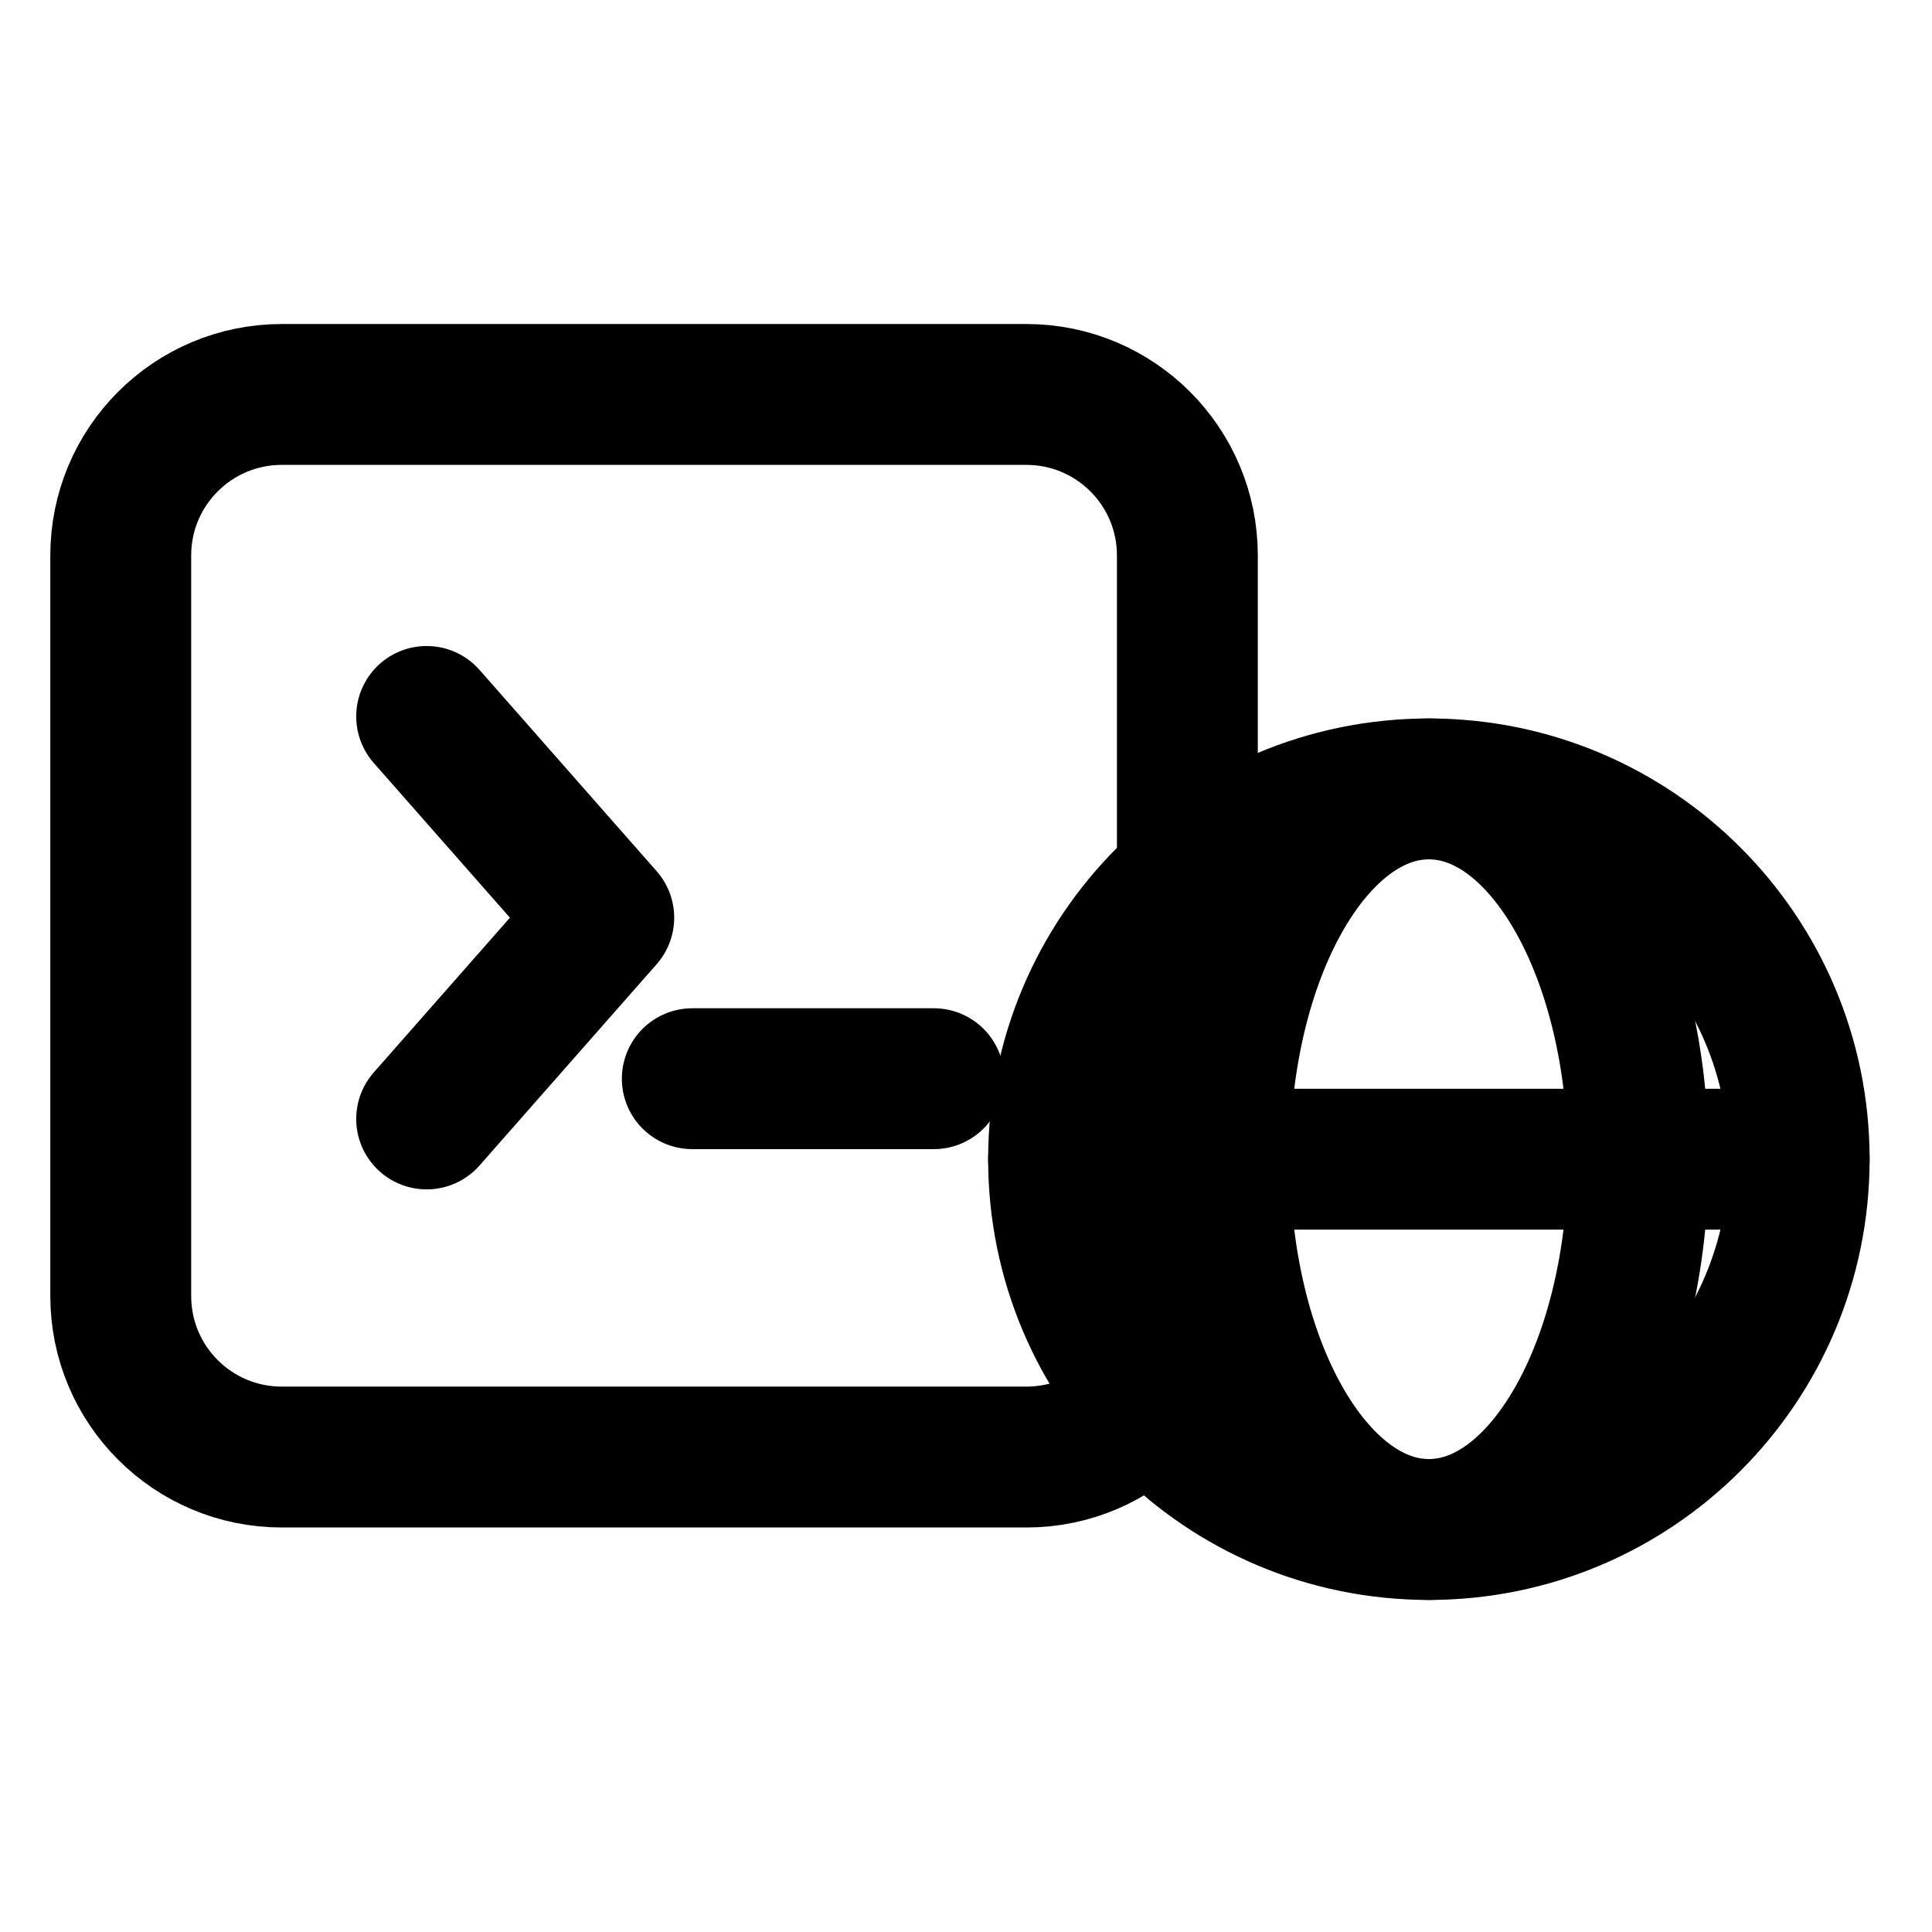
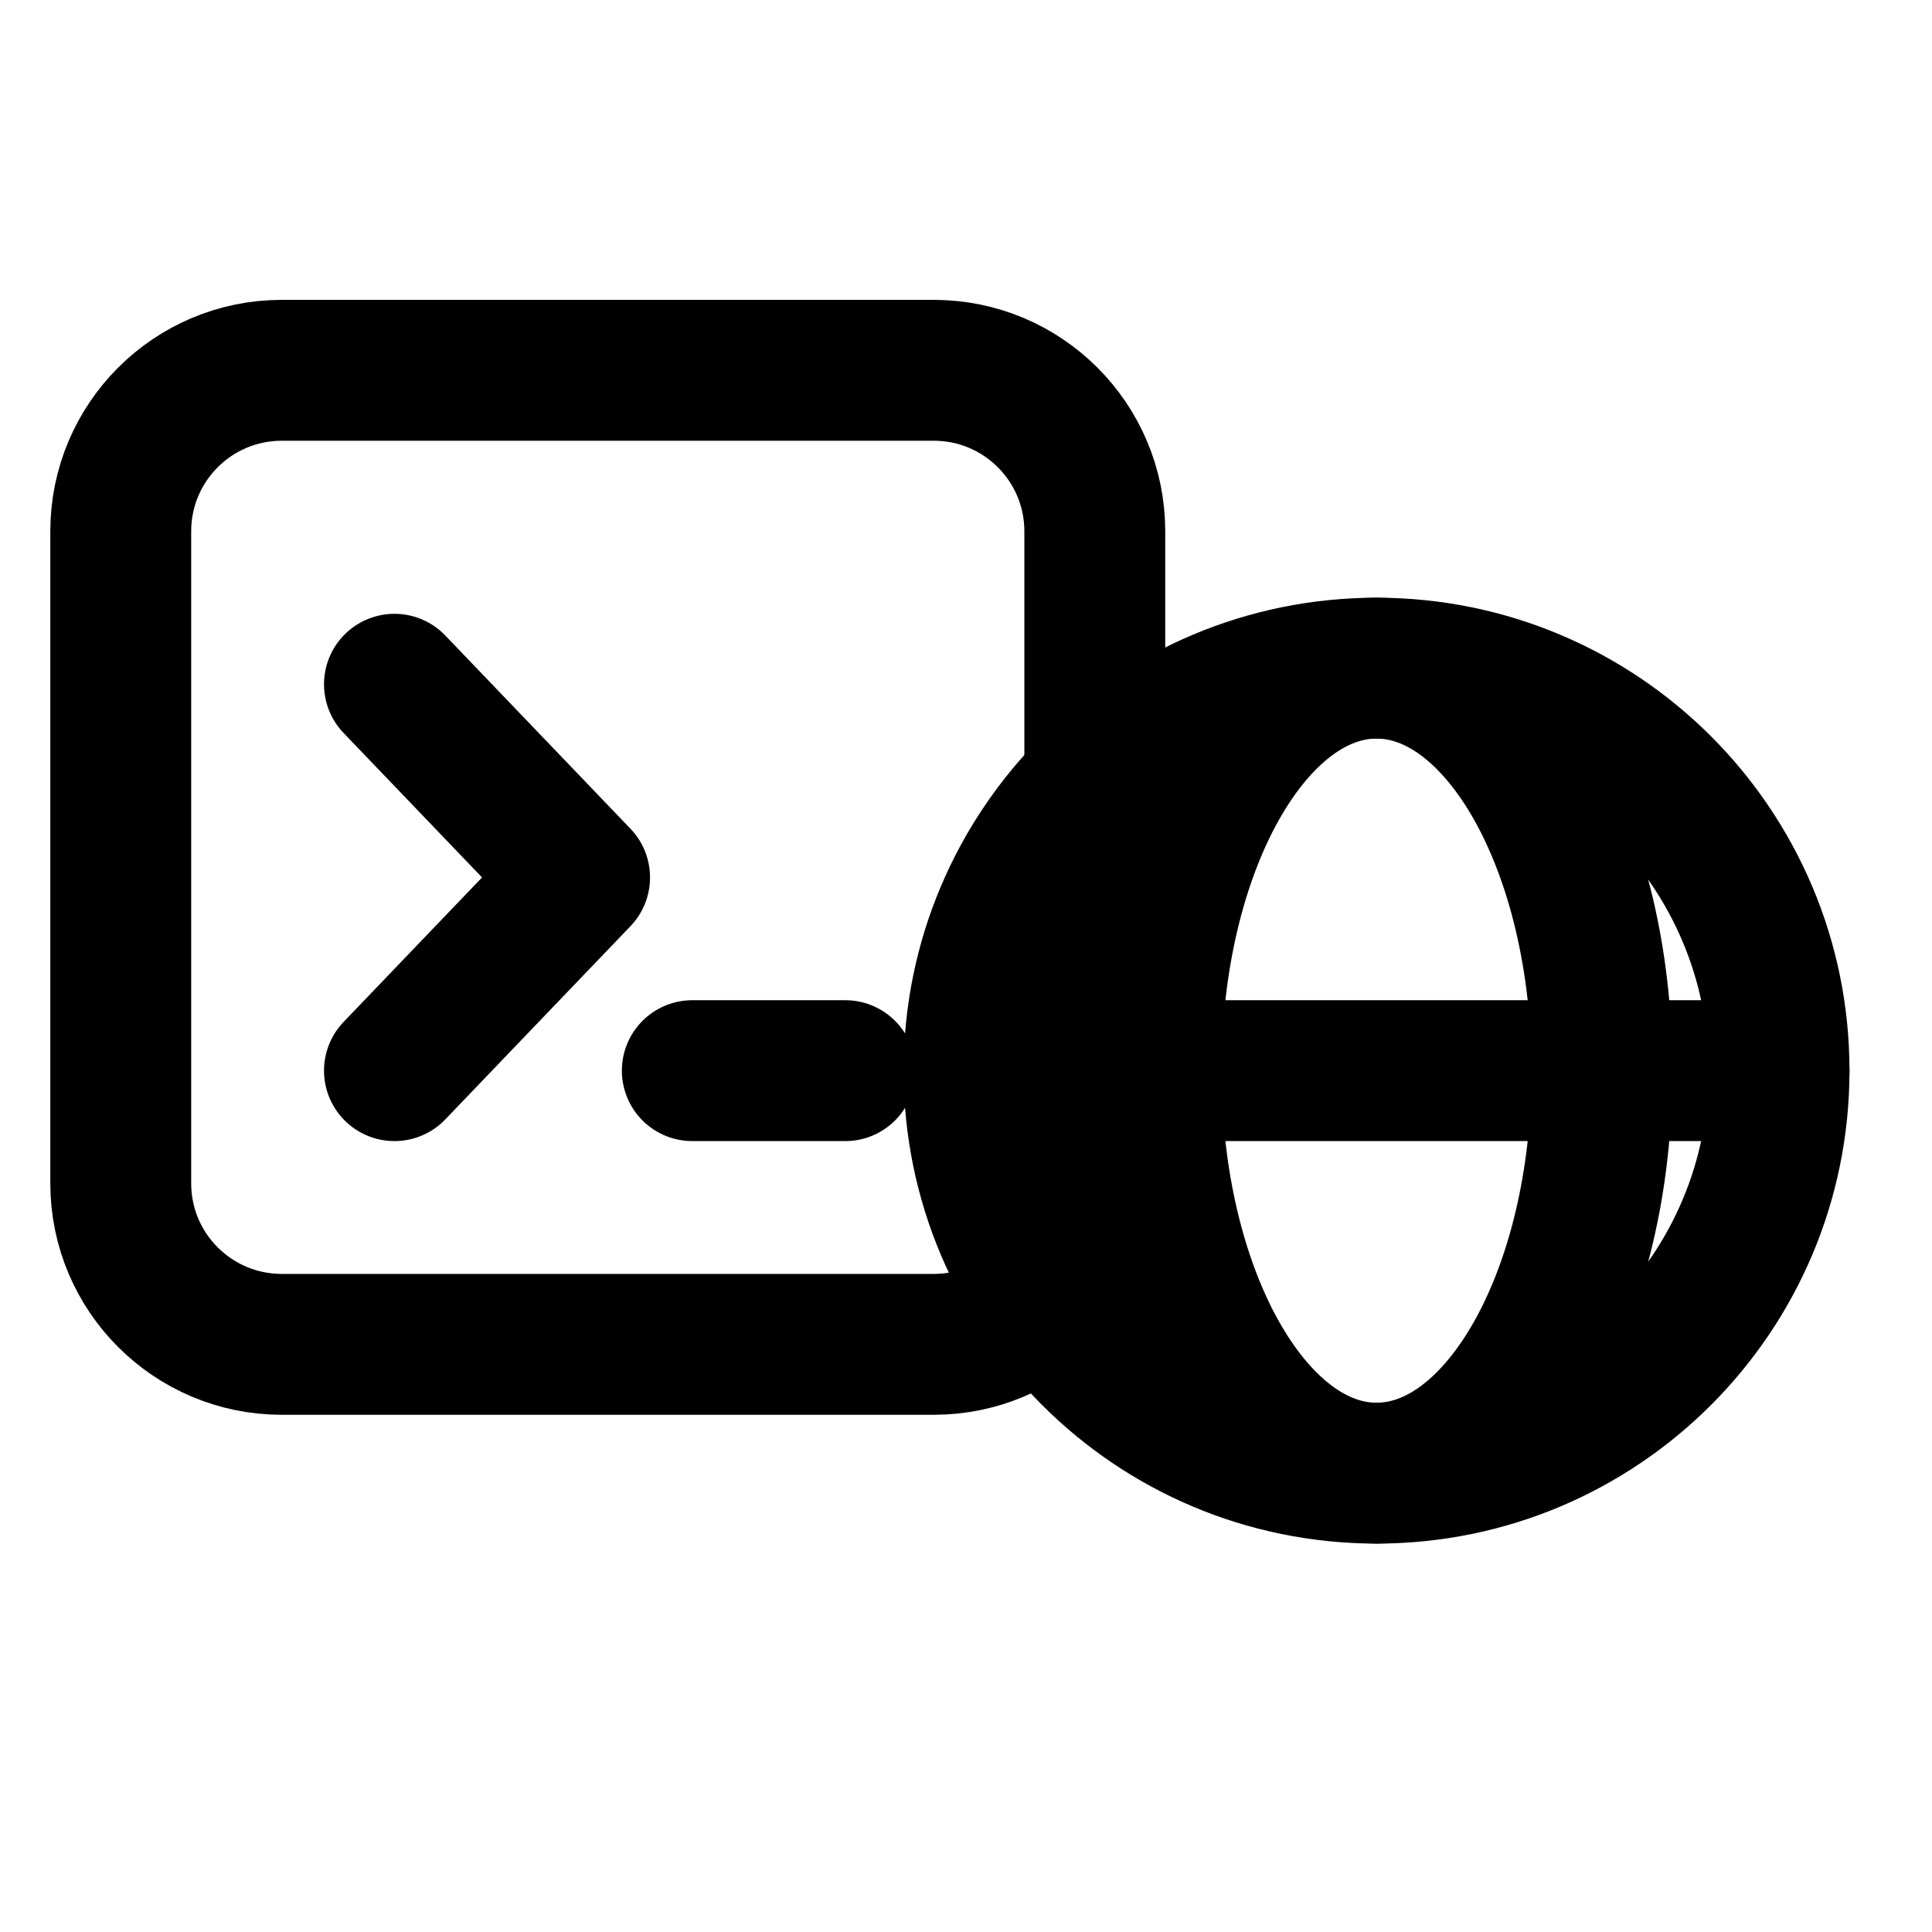
<svg xmlns="http://www.w3.org/2000/svg" viewBox="0 0 24 24" fill="none" stroke="currentColor" stroke-width="1.75" stroke-linecap="round" stroke-linejoin="round">
-   <path d="M3.5 4.9h9.25a2 2 0 0 1 2 2v9.2a2 2 0 0 1-2 2H3.5a2 2 0 0 1-2-2V6.9a2 2 0 0 1 2-2z" />
-   <path d="m5.3 8.9 2.2 2.5-2.2 2.5M8.6 13.4h3" />
-   <circle cx="17.75" cy="14.4" r="4.6" />
-   <path d="M13.15 14.4h9.2" />
-   <path d="M17.75 9.8a2.6 4.6 0 0 1 0 9.2a2.6 4.6 0 0 1 0-9.2" />
+   <path d="M3.5 4.6h8.1a2 2 0 0 1 2 2v8.1a2 2 0 0 1-2 2H3.5a2 2 0 0 1-2-2V6.6a2 2 0 0 1 2-2z" />
+   <path d="m4.9 8.5 2.3 2.4-2.3 2.4M8.6 13.3h1.9" />
+   <circle cx="17.1" cy="13.3" r="5" />
+   <path d="M12.1 13.3h10" />
+   <path d="M17.1 8.3a2.8 5 0 0 1 0 10a2.8 5 0 0 1 0-10" />
</svg>
